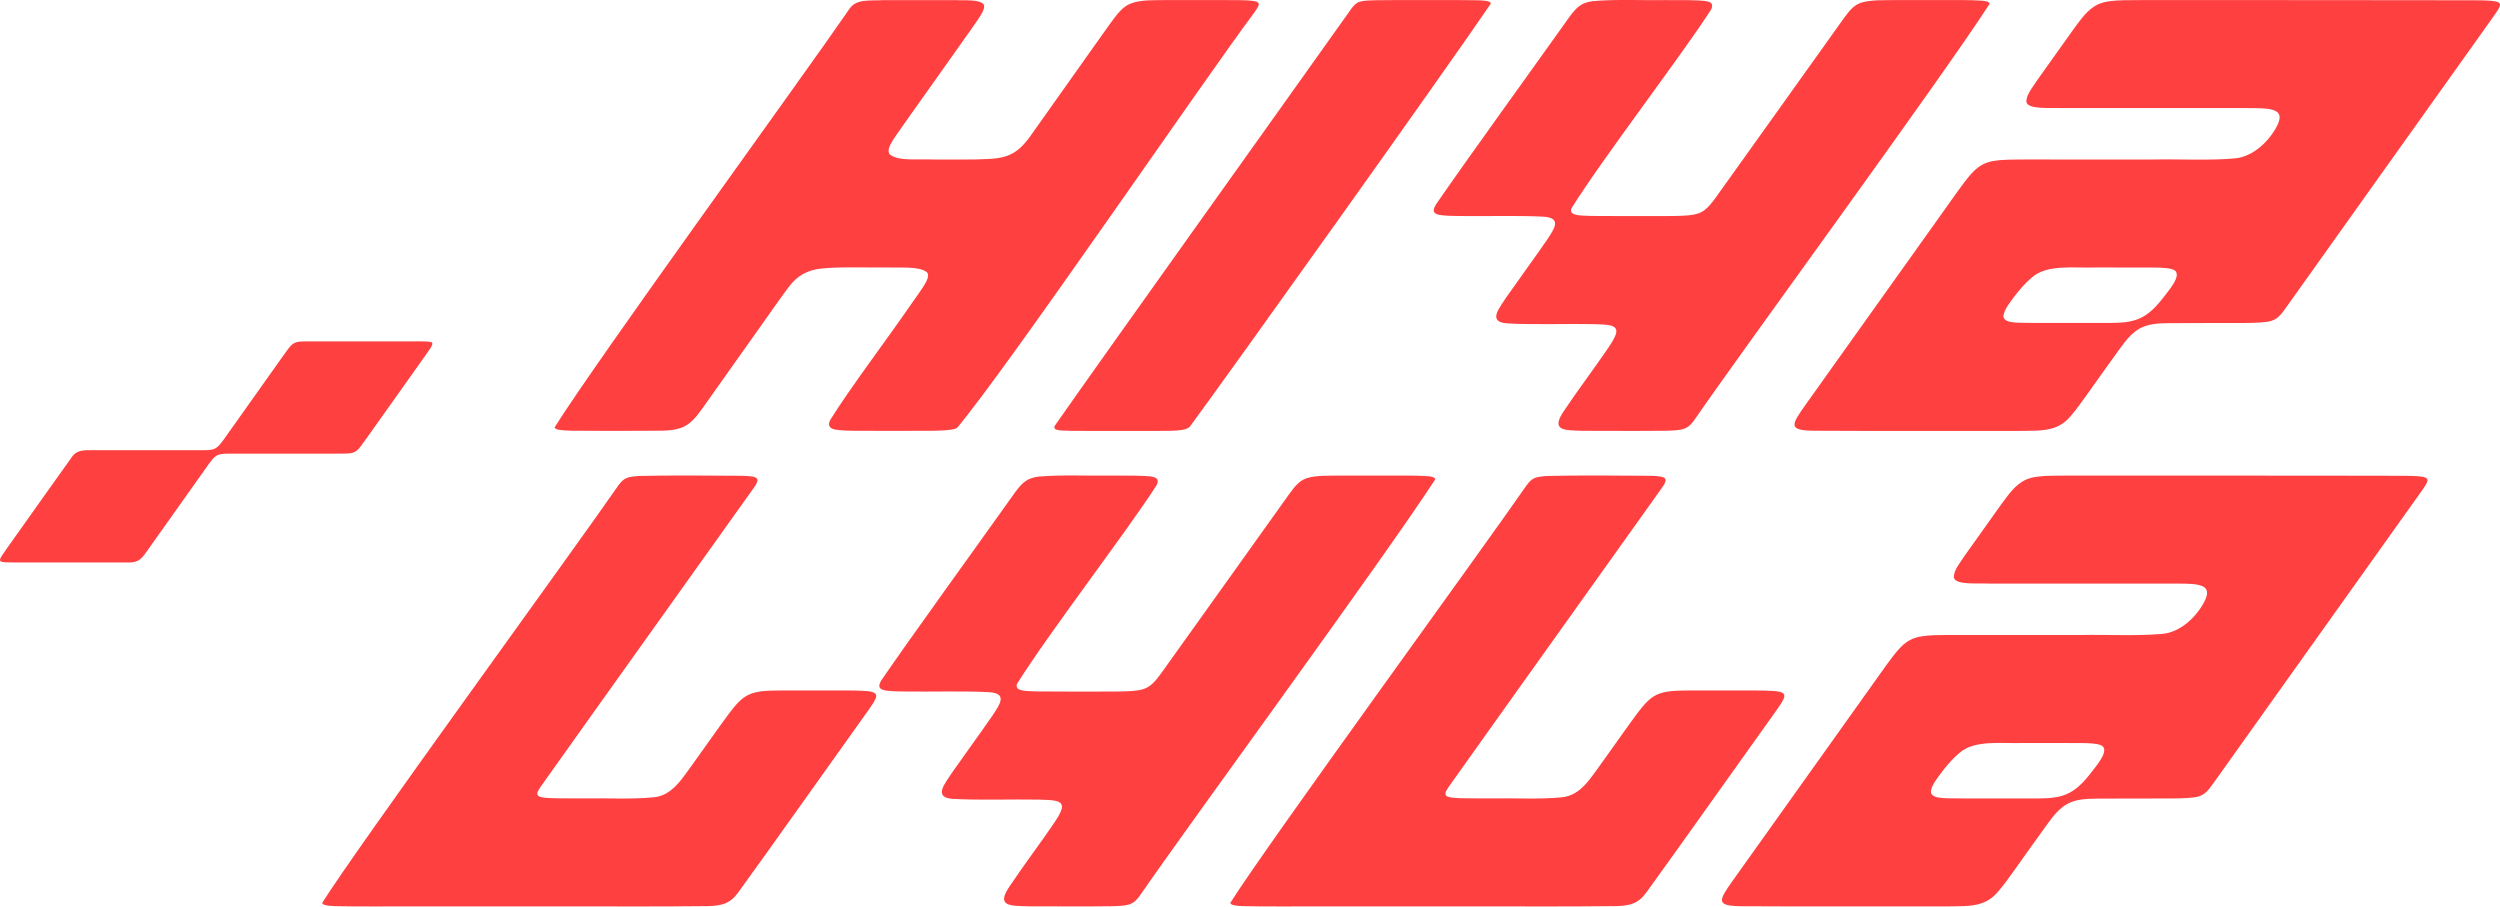
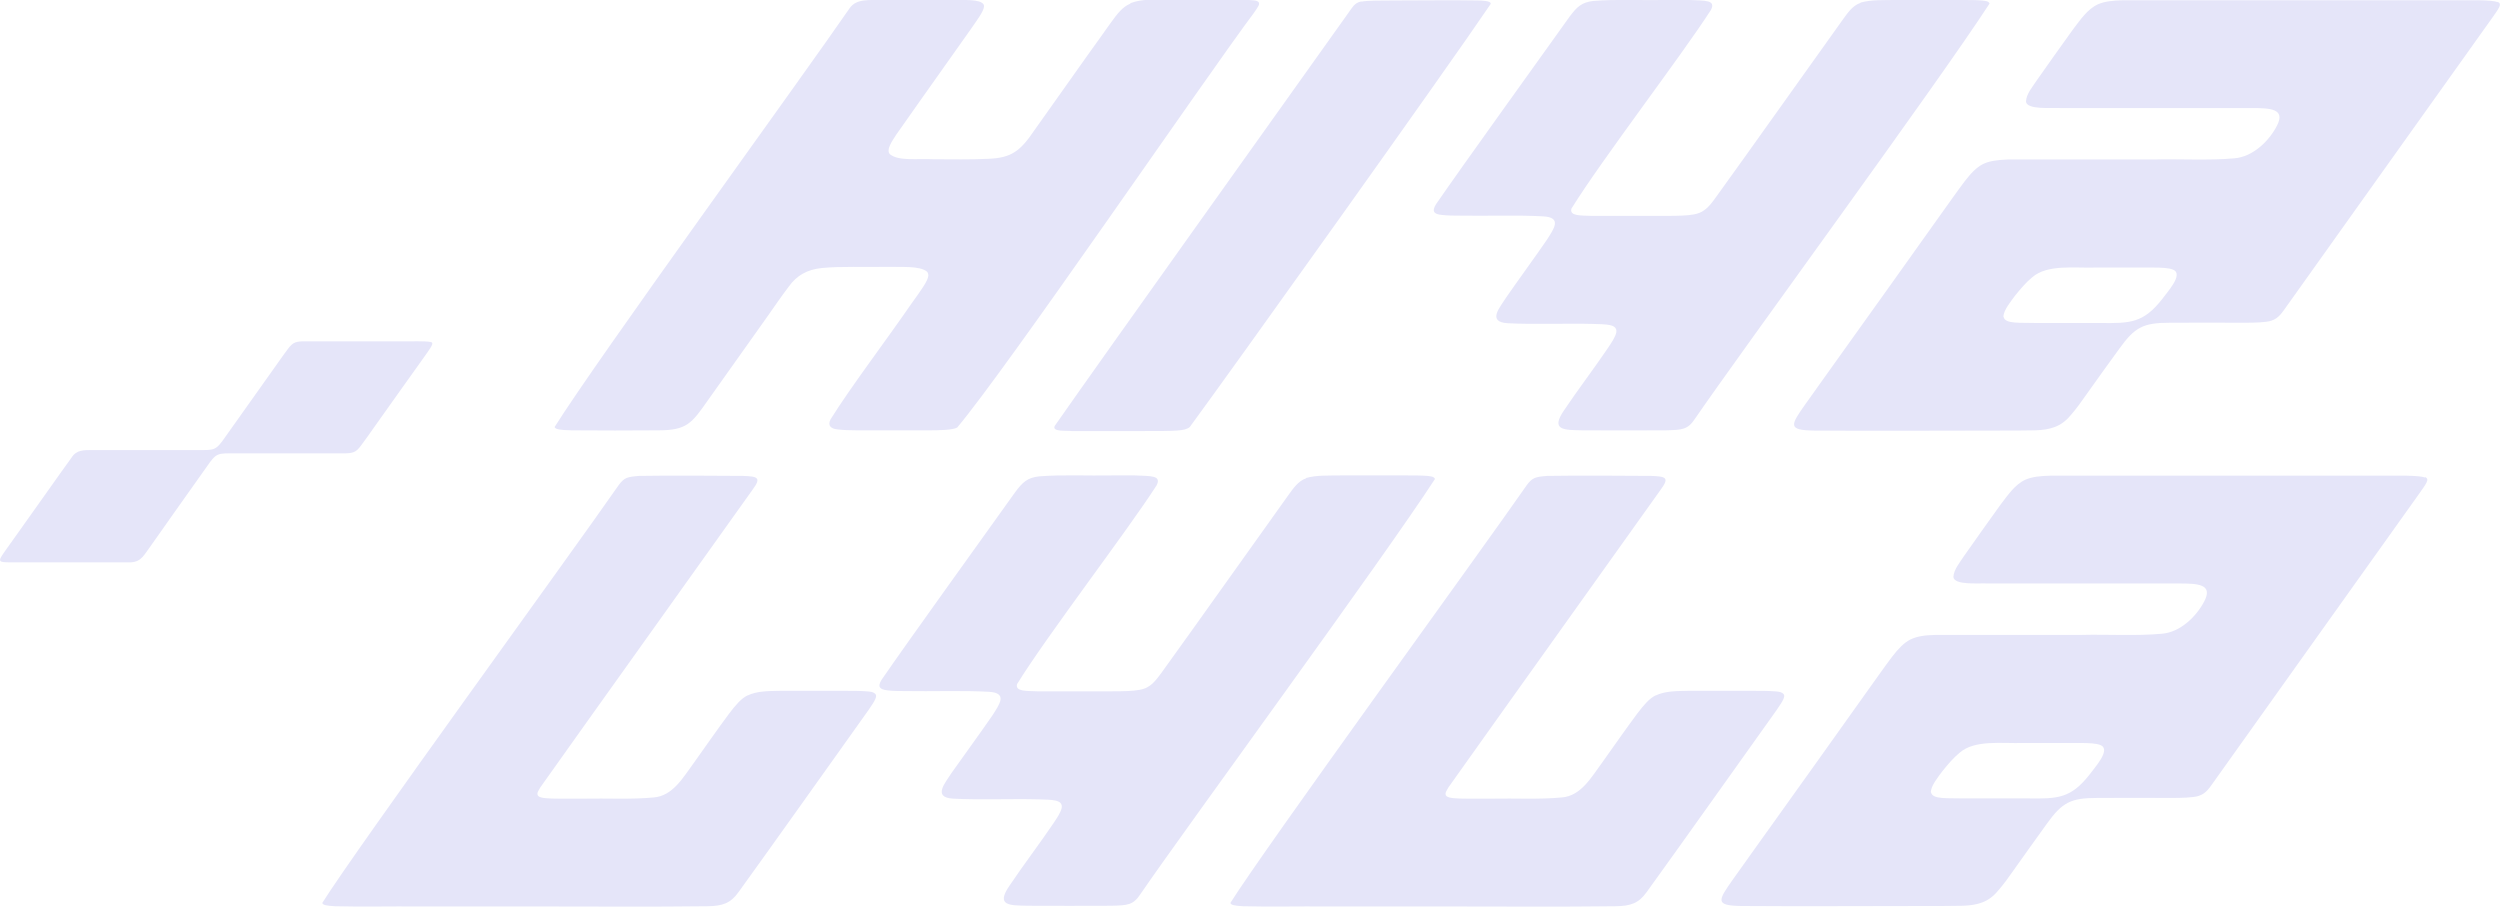
- <svg xmlns="http://www.w3.org/2000/svg" id="Layer_2" data-name="Layer 2" viewBox="0 0 1064.27 385.9">
+ <svg xmlns="http://www.w3.org/2000/svg" id="Layer_2" version="1.1" viewBox="0 0 1064.3 385.9">
  <defs>
    <style>
-       .cls-1 {
-         fill: #ff4040;
+       .st0 {
+         fill: #e5e5f9;
      }
    </style>
  </defs>
-   <g id="Layer_1-2" data-name="Layer 1">
+   <g id="Layer_1-2">
    <g>
-       <path class="cls-1" d="M318.27,295.97c-2.76,1.43-5.05,3.97-7.91,7.76-4.66,6.3-10.16,14.19-14.89,20.76-4.64,6.21-9.01,14.27-17.29,14.94-9.65.92-19.84.28-29.6.46-4,0-7.66,0-10.62-.03-4.77-.06-7.67-.24-8.71-.97-1.33-1.06.17-2.67.83-3.86,21.91-30.89,71.48-100.16,90.4-126.77,3.74-5,2.1-5.48-4.42-5.71-11.5-.11-32.24-.24-43.9.07-5.16.37-6.39.71-8.8,3.86-19.66,28.41-111.64,154.59-126.2,177.88.16.9,1.77,1.24,5.38,1.39,10.53.27,24.17.04,35.72.11,16.97,0,33.69,0,50.93,0,24.27-.08,48.17.18,72.14-.12,6.22-.12,9.71-1.23,13.06-5.99,12.62-17.37,43.2-60.54,55.42-77.59,1.3-1.86,2.31-3.35,2.82-4.49.42-.93.51-1.63.19-2.15-.88-1.06-2.43-1.17-4.06-1.34-2.56-.21-5.36-.23-8.06-.24-8.27-.01-20.17-.02-28.46,0-4.69.11-9.72-.09-13.89,1.98l-.1.05Z" />
-       <path class="cls-1" d="M704.87,295.97c-2.76,1.43-5.05,3.97-7.91,7.76-4.66,6.3-10.16,14.19-14.89,20.76-4.64,6.21-9.01,14.27-17.29,14.94-9.65.92-19.84.28-29.6.46-4,0-7.66,0-10.62-.03-4.77-.06-7.67-.24-8.71-.97-1.33-1.06.17-2.67.83-3.86,21.91-30.89,71.48-100.16,90.4-126.77,3.74-5,2.1-5.48-4.42-5.71-11.5-.11-32.24-.24-43.9.07-5.16.37-6.39.71-8.8,3.86-19.66,28.41-111.64,154.59-126.2,177.88.16.9,1.77,1.24,5.38,1.39,10.53.27,24.17.04,35.72.11,16.97,0,33.69,0,50.93,0,24.27-.08,48.17.18,72.14-.12,6.22-.12,9.71-1.23,13.06-5.99,12.62-17.37,43.2-60.54,55.42-77.59,1.3-1.86,2.31-3.35,2.82-4.49.42-.93.51-1.63.19-2.15-.88-1.06-2.43-1.17-4.06-1.34-2.56-.21-5.36-.23-8.06-.24-8.27-.01-20.17-.02-28.46,0-4.69.11-9.72-.09-13.89,1.98l-.1.05Z" />
-       <path class="cls-1" d="M481.12,1.6c-3.07,1.3-5.2,3.89-8.32,8.17-3.37,4.68-6.22,8.76-9.95,14-7.39,10.42-15.05,21.24-22.44,31.65-5.98,8.88-9.84,11.79-19.47,12.25-7.63.42-15.58.17-23.31.23-7.72-.26-14.96.76-18.73-2.07-1.93-1.92,1.08-5.94,2.62-8.28,3.39-4.88,6.99-9.89,10.74-15.2,6.55-9.25,15.17-21.39,21.14-29.82,3.74-5.32,6.17-8.71,5.46-10.42-1.36-2.63-9.1-1.8-11.99-2.06-9.29,0-21.4-.04-30.55,0-6.13.35-11.65-.66-14.64,3.63-19.71,28.72-107.29,149.08-125.59,178.26.28,1.01,2.51,1.31,7.29,1.42,11.75.1,25.01.11,36.92,0,12.07.06,14.19-2.98,20.95-12.66,7.68-10.81,17.06-24.06,24.95-35.19,3.43-4.78,6.31-9.05,9.52-13.26,3.44-4.76,8-7.35,14.11-7.94,7.82-.82,19.05-.33,27.77-.46,5.42.22,13.99-.6,17,2.07.4.47.54,1.03.48,1.65-.2,2.33-3.23,6.27-7,11.65-11.01,15.99-25.99,35.67-34.63,49.52-1.44,2.74.14,3.97,2.92,4.26,2.53.33,5.44.38,8.14.4,9.3,0,21.78.05,31.08,0,3.86-.03,10.04-.14,11.8-1.2,21.11-25.01,105.71-149.01,126.31-176.49.91-1.3,1.64-2.33,1.97-3.12.26-.62.28-1.1-.07-1.45-.91-.86-2.48-.73-3.98-.93-1.75-.08-3.64-.17-5.56-.16-8.74-.08-20.32,0-29.72-.02-5.01.12-10.5-.27-15.12,1.52l-.09.04Z" />
-       <path class="cls-1" d="M579.64.56c-2.06.38-3.17,1.5-4.32,3.09-28.87,40.67-103.28,144.69-126.22,177.49-1.65,2.79,5.09,2.02,7,2.27,4.14.06,10.31.03,17,.04,4.81,0,9.8,0,14.18,0,6.05,0,10.73.02,13.7-.18,2.89-.19,4.35-.61,5.48-1.54,17.51-23.79,109.06-151.99,128.14-180.12.44-1.36-4.01-1.46-5.79-1.5-10.61-.18-23.65,0-35.56-.07-4.83.05-11.58-.04-13.55.5h-.07Z" />
-       <path class="cls-1" d="M556.1,203.63c-3.54,1.24-5.49,4.34-7.73,7.33-11.89,16.57-40.74,57.16-53.99,75.58-1.52,2.05-3.02,4.06-4.89,5.43-1.25.91-2.65,1.47-4.5,1.82-2.71.52-6.51.58-11.55.61-10.29,0-22.54.06-32.02-.05-4.19-.24-9.5.16-8.52-3.13,13.05-21.02,47.11-65.38,59.42-84.57,2.21-4.3-2.61-3.88-9.18-4.16-2.81-.04-6.19-.03-9.83-.03-10.27.17-20.99-.43-31.12.43-4.93.62-6.89,2.42-10.09,6.74-16.37,23.03-44.53,61.91-56.87,79.92-1.88,3.08-.67,4.15,2.54,4.5,2.46.29,5.21.3,7.83.33,10.59.16,24.57-.28,35.22.27,8.43.43,4.71,5.28,1.75,9.88-4.55,6.64-12.42,17.4-17.35,24.48-2.64,4.24-8.45,10.62.63,11.09,10.7.62,25.5.09,36.2.3,5.84.25,10.54-.03,9.99,3.64-.5,2.18-2.06,4.39-3.36,6.41-5.11,7.57-13.59,18.87-18.8,26.73-6.07,8.8.18,8.38,7.66,8.64,10.63,0,24.75.12,35.62-.03,7.02-.21,9.29-.25,12.52-5.13,18.43-26.9,104.01-143.7,125.35-176.65-.48-1.08-1.84-1.12-3.26-1.3-2.64-.2-5.55-.24-8.37-.25-7.87-.02-19.91-.01-28.63,0-4.81.11-10.07-.25-14.58,1.13l-.08.03Z" />
-       <path class="cls-1" d="M792.11,1.21c-3.54,1.24-5.49,4.34-7.73,7.33-11.89,16.57-40.74,57.16-53.99,75.58-1.52,2.05-3.02,4.06-4.89,5.43-1.25.91-2.65,1.47-4.5,1.82-2.71.52-6.51.58-11.55.61-10.29,0-22.54.06-32.02-.05-4.19-.24-9.5.16-8.52-3.13,13.05-21.02,47.11-65.38,59.42-84.57,2.21-4.3-2.61-3.88-9.18-4.16-2.81-.04-6.19-.03-9.83-.03-10.27.17-20.99-.43-31.12.43-4.93.62-6.89,2.42-10.09,6.74-16.37,23.03-44.53,61.91-56.87,79.92-1.88,3.08-.67,4.15,2.54,4.5,2.46.29,5.21.3,7.83.33,10.59.16,24.57-.28,35.22.27,8.43.43,4.71,5.28,1.75,9.88-4.55,6.64-12.42,17.4-17.35,24.48-2.64,4.24-8.45,10.62.63,11.09,10.7.62,25.5.09,36.2.3,5.84.25,10.54-.03,9.99,3.64-.5,2.18-2.06,4.39-3.36,6.41-5.11,7.57-13.59,18.87-18.8,26.73-6.07,8.8.18,8.38,7.66,8.64,10.63,0,24.75.12,35.62-.03,7.02-.21,9.29-.25,12.52-5.13,18.43-26.9,104.01-143.7,125.35-176.65-.48-1.08-1.84-1.12-3.26-1.3-2.64-.2-5.55-.24-8.37-.25-7.87-.02-19.91-.01-28.63,0-4.81.11-10.07-.25-14.58,1.13l-.08.03Z" />
-       <path class="cls-1" d="M1063.31.88c-1.27-.54-3.98-.69-8.1-.75-7.11-.05-15.75-.04-23.2-.04-20.67,0-40.33-.06-60.89-.05-17.85,0-33.55,0-51.08,0-5.22,0-11.1-.03-15.95.06-4.61.11-8.03.46-10.8,1.7-4.61,2.1-7.52,6.57-10.56,10.61-4.9,6.82-11.06,15.47-15.54,21.82-1.75,2.79-4.52,5.85-4.57,9.08.54,3.49,10.63,2.46,14.75,2.7,21.99,0,43.65,0,65.49,0,5.05,0,10.73-.01,15.57.01,8.04.08,14.79.17,10.89,7.64-3.26,6.36-10.18,13.19-18.08,13.78-10.76.96-23.39.25-34.46.46-14.83,0-29.07,0-44.12,0-5.79.02-12.55-.06-17.87.08-4.54.15-7.85.57-10.57,1.96-2.73,1.37-5,3.76-7.72,7.31-3.21,4.24-7.04,9.74-10.39,14.42-7.49,10.53-14.47,20.29-21.82,30.62-8.79,12.33-17.95,25.2-26.76,37.54-3.26,4.57-6.26,8.78-8.67,12.17-6.53,9.16-7.67,11.21,3.38,11.37,26.56.16,52.89.02,79.49.07,5.05-.01,10.04.06,14.92-.12,6.22-.16,11.02-1.48,14.98-6.36,2.29-2.63,4.26-5.43,6.38-8.37,4.54-6.32,9.78-13.81,14.27-19.95,6.58-9.21,10.24-11.06,21.47-11.08,9.8-.1,21.9,0,31.65-.06,3.86-.03,9.52-.13,11.63-.94,3.18-.98,4.68-3.68,6.62-6.27,16.12-22.7,63.71-89.34,87.07-122.18,2.92-4.18,4.76-6.33,2.64-7.22l-.05-.02ZM852.89,134.86c-.07-2.78,3.06-6.49,5-9.12,2.17-2.74,4.5-5.51,7.2-7.69,6.44-5.67,18.16-3.86,27.1-4.18,7.82,0,16.8-.02,24.34.02,3.94.04,6.96.19,8.6.88,4.76,1.86-2.78,9.87-4.63,12.47-8.04,10.21-13.53,10.36-26.53,10.23-8.93,0-18.7,0-27.53,0-6.41-.19-12.8.54-13.54-2.54v-.07Z" />
-       <path class="cls-1" d="M1032.43,203.3c-1.27-.54-3.98-.69-8.1-.75-7.11-.05-15.75-.04-23.2-.04-20.67,0-40.33-.06-60.89-.05-17.85,0-33.55,0-51.08,0-5.22,0-11.1-.03-15.95.06-4.61.11-8.03.46-10.8,1.7-4.61,2.1-7.52,6.57-10.56,10.61-4.9,6.82-11.06,15.47-15.54,21.82-1.75,2.79-4.52,5.85-4.57,9.08.54,3.49,10.63,2.46,14.75,2.7,21.99,0,43.65,0,65.49,0,5.05,0,10.73-.01,15.57.01,8.04.08,14.79.17,10.89,7.64-3.26,6.36-10.18,13.19-18.08,13.78-10.76.96-23.39.25-34.46.46-14.82,0-29.06,0-44.12,0-5.79.02-12.55-.06-17.87.08-4.54.15-7.85.57-10.57,1.96-2.73,1.37-5,3.76-7.72,7.31-3.21,4.24-7.04,9.74-10.39,14.42-7.49,10.53-14.47,20.29-21.82,30.62-8.79,12.33-17.95,25.2-26.76,37.54-3.26,4.57-6.26,8.78-8.67,12.17-6.53,9.16-7.67,11.21,3.38,11.37,26.56.16,52.89.02,79.49.07,5.05-.01,10.04.06,14.92-.12,6.22-.16,11.02-1.48,14.98-6.36,2.29-2.63,4.26-5.43,6.38-8.37,4.54-6.32,9.78-13.81,14.27-19.95,6.58-9.21,10.24-11.06,21.47-11.08,9.8-.1,21.9,0,31.65-.06,3.86-.03,9.52-.13,11.63-.94,3.18-.98,4.68-3.68,6.62-6.27,16.12-22.7,63.71-89.34,87.07-122.18,2.92-4.18,4.76-6.33,2.64-7.22l-.05-.02ZM822.01,337.29c-.07-2.78,3.06-6.49,5-9.12,2.17-2.74,4.5-5.51,7.2-7.69,6.44-5.67,18.16-3.86,27.1-4.18,7.82,0,16.8-.02,24.34.02,3.94.04,6.95.19,8.6.88,4.76,1.86-2.78,9.87-4.63,12.47-8.04,10.21-13.53,10.36-26.53,10.23-8.93,0-18.7,0-27.53,0-6.41-.19-12.8.54-13.54-2.54v-.07Z" />
+       <path class="st0" d="M318.3,296c-2.8,1.4-5,4-7.9,7.8-4.7,6.3-10.2,14.2-14.9,20.8-4.6,6.2-9,14.3-17.3,14.9-9.6.9-19.8.3-29.6.5-4,0-7.7,0-10.6,0-4.8,0-7.7-.2-8.7-1-1.3-1.1.2-2.7.8-3.9,21.9-30.9,71.5-100.2,90.4-126.8,3.7-5,2.1-5.5-4.4-5.7-11.5-.1-32.2-.2-43.9,0-5.2.4-6.4.7-8.8,3.9-19.7,28.4-111.6,154.6-126.2,177.9.2.9,1.8,1.2,5.4,1.4,10.5.3,24.2,0,35.7.1h50.9c24.3,0,48.2.2,72.1-.1,6.2-.1,9.7-1.2,13.1-6,12.6-17.4,43.2-60.5,55.4-77.6,1.3-1.9,2.3-3.4,2.8-4.5.4-.9.5-1.6.2-2.1-.9-1.1-2.4-1.2-4.1-1.3-2.6-.2-5.4-.2-8.1-.2-8.3,0-20.2,0-28.5,0-4.7.1-9.7,0-13.9,2h-.1s0,0,0,0Z" />
+       <path class="st0" d="M704.9,296c-2.8,1.4-5,4-7.9,7.8-4.7,6.3-10.2,14.2-14.9,20.8-4.6,6.2-9,14.3-17.3,14.9-9.7.9-19.8.3-29.6.5-4,0-7.7,0-10.6,0-4.8,0-7.7-.2-8.7-1-1.3-1.1.2-2.7.8-3.9,21.9-30.9,71.5-100.2,90.4-126.8,3.7-5,2.1-5.5-4.4-5.7-11.5-.1-32.2-.2-43.9,0-5.2.4-6.4.7-8.8,3.9-19.7,28.4-111.6,154.6-126.2,177.9.2.9,1.8,1.2,5.4,1.4,10.5.3,24.2,0,35.7.1h50.9c24.3,0,48.2.2,72.1-.1,6.2-.1,9.7-1.2,13.1-6,12.6-17.4,43.2-60.5,55.4-77.6,1.3-1.9,2.3-3.4,2.8-4.5.4-.9.5-1.6.2-2.1-.9-1.1-2.4-1.2-4.1-1.3-2.6-.2-5.4-.2-8.1-.2-8.3,0-20.2,0-28.5,0-4.7.1-9.7,0-13.9,2h0s0,0,0,0Z" />
+       <path class="st0" d="M481.1,1.6c-3.1,1.3-5.2,3.9-8.3,8.2-3.4,4.7-6.2,8.8-10,14-7.4,10.4-15,21.2-22.4,31.6-6,8.9-9.8,11.8-19.5,12.2-7.6.4-15.6.2-23.3.2-7.7-.3-15,.8-18.7-2.1-1.9-1.9,1.1-5.9,2.6-8.3,3.4-4.9,7-9.9,10.7-15.2,6.5-9.2,15.2-21.4,21.1-29.8,3.7-5.3,6.2-8.7,5.5-10.4-1.4-2.6-9.1-1.8-12-2.1-9.3,0-21.4,0-30.5,0-6.1.3-11.6-.7-14.6,3.6-19.7,28.7-107.3,149.1-125.6,178.3.3,1,2.5,1.3,7.3,1.4,11.8.1,25,.1,36.9,0,12.1,0,14.2-3,21-12.7,7.7-10.8,17.1-24.1,25-35.2,3.4-4.8,6.3-9.1,9.5-13.3,3.4-4.8,8-7.3,14.1-7.9,7.8-.8,19-.3,27.8-.5,5.4.2,14-.6,17,2.1.4.5.5,1,.5,1.7-.2,2.3-3.2,6.3-7,11.6-11,16-26,35.7-34.6,49.5-1.4,2.7.1,4,2.9,4.3,2.5.3,5.4.4,8.1.4,9.3,0,21.8,0,31.1,0,3.9,0,10-.1,11.8-1.2,21.1-25,105.7-149,126.3-176.5.9-1.3,1.6-2.3,2-3.1.3-.6.3-1.1,0-1.5-.9-.9-2.5-.7-4-.9-1.8,0-3.6-.2-5.6-.2-8.7,0-20.3,0-29.7,0-5,.1-10.5-.3-15.1,1.5h0s0,0,0,0Z" />
+       <path class="st0" d="M579.6.6c-2.1.4-3.2,1.5-4.3,3.1-28.9,40.7-103.3,144.7-126.2,177.5-1.6,2.8,5.1,2,7,2.3,4.1,0,10.3,0,17,0h14.2c6,0,10.7,0,13.7-.2,2.9-.2,4.4-.6,5.5-1.5,17.5-23.8,109.1-152,128.1-180.1.4-1.4-4-1.5-5.8-1.5-10.6-.2-23.7,0-35.6,0-4.8,0-11.6,0-13.5.5h0,0Z" />
+       <path class="st0" d="M556.1,203.6c-3.5,1.2-5.5,4.3-7.7,7.3-11.9,16.6-40.7,57.2-54,75.6-1.5,2-3,4.1-4.9,5.4-1.2.9-2.6,1.5-4.5,1.8-2.7.5-6.5.6-11.5.6-10.3,0-22.5,0-32,0-4.2-.2-9.5.2-8.5-3.1,13-21,47.1-65.4,59.4-84.6,2.2-4.3-2.6-3.9-9.2-4.2-2.8,0-6.2,0-9.8,0-10.3.2-21-.4-31.1.4-4.9.6-6.9,2.4-10.1,6.7-16.4,23-44.5,61.9-56.9,79.9-1.9,3.1-.7,4.1,2.5,4.5,2.5.3,5.2.3,7.8.3,10.6.2,24.6-.3,35.2.3,8.4.4,4.7,5.3,1.8,9.9-4.5,6.6-12.4,17.4-17.4,24.5-2.6,4.2-8.5,10.6.6,11.1,10.7.6,25.5,0,36.2.3,5.8.2,10.5,0,10,3.6-.5,2.2-2.1,4.4-3.4,6.4-5.1,7.6-13.6,18.9-18.8,26.7-6.1,8.8.2,8.4,7.7,8.6,10.6,0,24.8.1,35.6,0,7-.2,9.3-.2,12.5-5.1,18.4-26.9,104-143.7,125.3-176.6-.5-1.1-1.8-1.1-3.3-1.3-2.6-.2-5.5-.2-8.4-.2-7.9,0-19.9,0-28.6,0-4.8.1-10.1-.2-14.6,1.1h0s0,0,0,0Z" />
+       <path class="st0" d="M792.1,1.2c-3.5,1.2-5.5,4.3-7.7,7.3-11.9,16.6-40.7,57.2-54,75.6-1.5,2.1-3,4.1-4.9,5.4-1.2.9-2.7,1.5-4.5,1.8-2.7.5-6.5.6-11.5.6-10.3,0-22.5,0-32,0-4.2-.2-9.5.2-8.5-3.1,13-21,47.1-65.4,59.4-84.6,2.2-4.3-2.6-3.9-9.2-4.2-2.8,0-6.2,0-9.8,0-10.3.2-21-.4-31.1.4-4.9.6-6.9,2.4-10.1,6.7-16.4,23-44.5,61.9-56.9,79.9-1.9,3.1-.7,4.2,2.5,4.5,2.5.3,5.2.3,7.8.3,10.6.2,24.6-.3,35.2.3,8.4.4,4.7,5.3,1.8,9.9-4.5,6.6-12.4,17.4-17.3,24.5-2.6,4.2-8.5,10.6.6,11.1,10.7.6,25.5,0,36.2.3,5.8.2,10.5,0,10,3.6-.5,2.2-2.1,4.4-3.4,6.4-5.1,7.6-13.6,18.9-18.8,26.7-6.1,8.8.2,8.4,7.7,8.6,10.6,0,24.8.1,35.6,0,7-.2,9.3-.2,12.5-5.1,18.4-26.9,104-143.7,125.3-176.6-.5-1.1-1.8-1.1-3.3-1.3-2.6-.2-5.5-.2-8.4-.2-7.9,0-19.9,0-28.6,0-4.8.1-10.1-.2-14.6,1.1h0s0,0,0,0Z" />
+       <path class="st0" d="M1063.3.9c-1.3-.5-4-.7-8.1-.8-7.1,0-15.8,0-23.2,0-20.7,0-40.3,0-60.9,0h-51.1c-5.2,0-11.1,0-16,0-4.6.1-8,.5-10.8,1.7-4.6,2.1-7.5,6.6-10.6,10.6-4.9,6.8-11.1,15.5-15.5,21.8-1.8,2.8-4.5,5.8-4.6,9.1.5,3.5,10.6,2.5,14.8,2.7h65.5c5,0,10.7,0,15.6,0,8,0,14.8.2,10.9,7.6-3.3,6.4-10.2,13.2-18.1,13.8-10.8,1-23.4.2-34.5.5h-44.1c-5.8,0-12.5,0-17.9,0-4.5.2-7.8.6-10.6,2-2.7,1.4-5,3.8-7.7,7.3-3.2,4.2-7,9.7-10.4,14.4-7.5,10.5-14.5,20.3-21.8,30.6-8.8,12.3-18,25.2-26.8,37.5-3.3,4.6-6.3,8.8-8.7,12.2-6.5,9.2-7.7,11.2,3.4,11.4,26.6.2,52.9,0,79.5,0,5,0,10,0,14.9-.1,6.2-.2,11-1.5,15-6.4,2.3-2.6,4.3-5.4,6.4-8.4,4.5-6.3,9.8-13.8,14.3-19.9,6.6-9.2,10.2-11.1,21.5-11.1,9.8-.1,21.9,0,31.7,0,3.9,0,9.5-.1,11.6-.9,3.2-1,4.7-3.7,6.6-6.3,16.1-22.7,63.7-89.3,87.1-122.2,2.9-4.2,4.8-6.3,2.6-7.2h0s0,0,0,0ZM852.9,134.9c0-2.8,3.1-6.5,5-9.1,2.2-2.7,4.5-5.5,7.2-7.7,6.4-5.7,18.2-3.9,27.1-4.2,7.8,0,16.8,0,24.3,0,3.9,0,7,.2,8.6.9,4.8,1.9-2.8,9.9-4.6,12.5-8,10.2-13.5,10.4-26.5,10.2h-27.5c-6.4-.2-12.8.5-13.5-2.5h0c0,0,0,0,0,0Z" />
+       <path class="st0" d="M1032.4,203.3c-1.3-.5-4-.7-8.1-.8-7.1,0-15.8,0-23.2,0-20.7,0-40.3,0-60.9,0h-51.1c-5.2,0-11.1,0-16,0-4.6.1-8,.5-10.8,1.7-4.6,2.1-7.5,6.6-10.6,10.6-4.9,6.8-11.1,15.5-15.5,21.8-1.8,2.8-4.5,5.9-4.6,9.1.5,3.5,10.6,2.5,14.8,2.7h65.5c5,0,10.7,0,15.6,0,8,0,14.8.2,10.9,7.6-3.3,6.4-10.2,13.2-18.1,13.8-10.8,1-23.4.2-34.5.5h-44.1c-5.8,0-12.5,0-17.9,0-4.5.1-7.8.6-10.6,2-2.7,1.4-5,3.8-7.7,7.3-3.2,4.2-7,9.7-10.4,14.4-7.5,10.5-14.5,20.3-21.8,30.6-8.8,12.3-18,25.2-26.8,37.5-3.3,4.6-6.3,8.8-8.7,12.2-6.5,9.2-7.7,11.2,3.4,11.4,26.6.2,52.9,0,79.5,0,5,0,10,0,14.9-.1,6.2-.2,11-1.5,15-6.4,2.3-2.6,4.3-5.4,6.4-8.4,4.5-6.3,9.8-13.8,14.3-20,6.6-9.2,10.2-11.1,21.5-11.1,9.8-.1,21.9,0,31.7,0,3.9,0,9.5-.1,11.6-.9,3.2-1,4.7-3.7,6.6-6.3,16.1-22.7,63.7-89.3,87.1-122.2,2.9-4.2,4.8-6.3,2.6-7.2h0s0,0,0,0ZM822,337.3c0-2.8,3.1-6.5,5-9.1,2.2-2.7,4.5-5.5,7.2-7.7,6.4-5.7,18.2-3.9,27.1-4.2,7.8,0,16.8,0,24.3,0,3.9,0,7,.2,8.6.9,4.8,1.9-2.8,9.9-4.6,12.5-8,10.2-13.5,10.4-26.5,10.2h-27.5c-6.4-.2-12.8.5-13.5-2.5h0c0,0,0,0,0,0Z" />
    </g>
-     <path class="cls-1" d="M183.99,146.01c.06-.84-5.58-.68-8.47-.68-11.38.01-25.24,0-36.96,0-2.87,0-5.62,0-8.34,0-4.25.04-5.36.33-7.56,3.23-1.16,1.53-2.22,3.05-3.39,4.7-7.36,10.37-15.79,22.24-22.99,32.38-4.44,6.41-4.66,6-12.45,6.01-7.32,0-16.58,0-24.56,0-6.57,0-13,0-19.39,0-4.27-.04-7.35-.21-9.52,3.26-6.41,8.84-12.91,18.17-19.31,27.12-2.56,3.61-4.95,6.97-6.86,9.66-2.78,3.98-4.58,6.19-4.12,7.03.37.79,2.66.7,6.65.72,4.45.01,8.78,0,14.3,0,10.82,0,22.06.02,32.8,0,5.64.31,6.7-1.96,9.48-5.86,3.64-5.12,7.31-10.3,11.04-15.55,4.37-6.16,9.42-13.26,13.42-18.9,4.44-6.41,4.66-6,12.45-6.01,13,0,28.14,0,41.41,0,1.59,0,3.06,0,4.52-.01,4.25-.04,5.35-.36,7.53-3.25,1.89-2.54,3.66-5.1,5.58-7.78,6.5-9.14,14.15-19.94,20.47-28.82,2.85-4.08,4.71-6.35,4.29-7.2l-.02-.04Z" />
+     <path class="st0" d="M184,146c0-.8-5.6-.7-8.5-.7-11.4,0-25.2,0-37,0h-8.3c-4.2,0-5.4.3-7.6,3.2-1.2,1.5-2.2,3.1-3.4,4.7-7.4,10.4-15.8,22.2-23,32.4-4.4,6.4-4.7,6-12.4,6h-43.9c-4.3,0-7.3-.2-9.5,3.3-6.4,8.8-12.9,18.2-19.3,27.1-2.6,3.6-4.9,7-6.9,9.7-2.8,4-4.6,6.2-4.1,7,.4.8,2.7.7,6.7.7,4.4,0,8.8,0,14.3,0,10.8,0,22.1,0,32.8,0,5.6.3,6.7-2,9.5-5.9,3.6-5.1,7.3-10.3,11-15.6,4.4-6.2,9.4-13.3,13.4-18.9,4.4-6.4,4.7-6,12.4-6h41.4c1.6,0,3.1,0,4.5,0,4.2,0,5.4-.4,7.5-3.2,1.9-2.5,3.7-5.1,5.6-7.8,6.5-9.1,14.1-19.9,20.5-28.8,2.9-4.1,4.7-6.4,4.3-7.2h0Z" />
  </g>
</svg>
